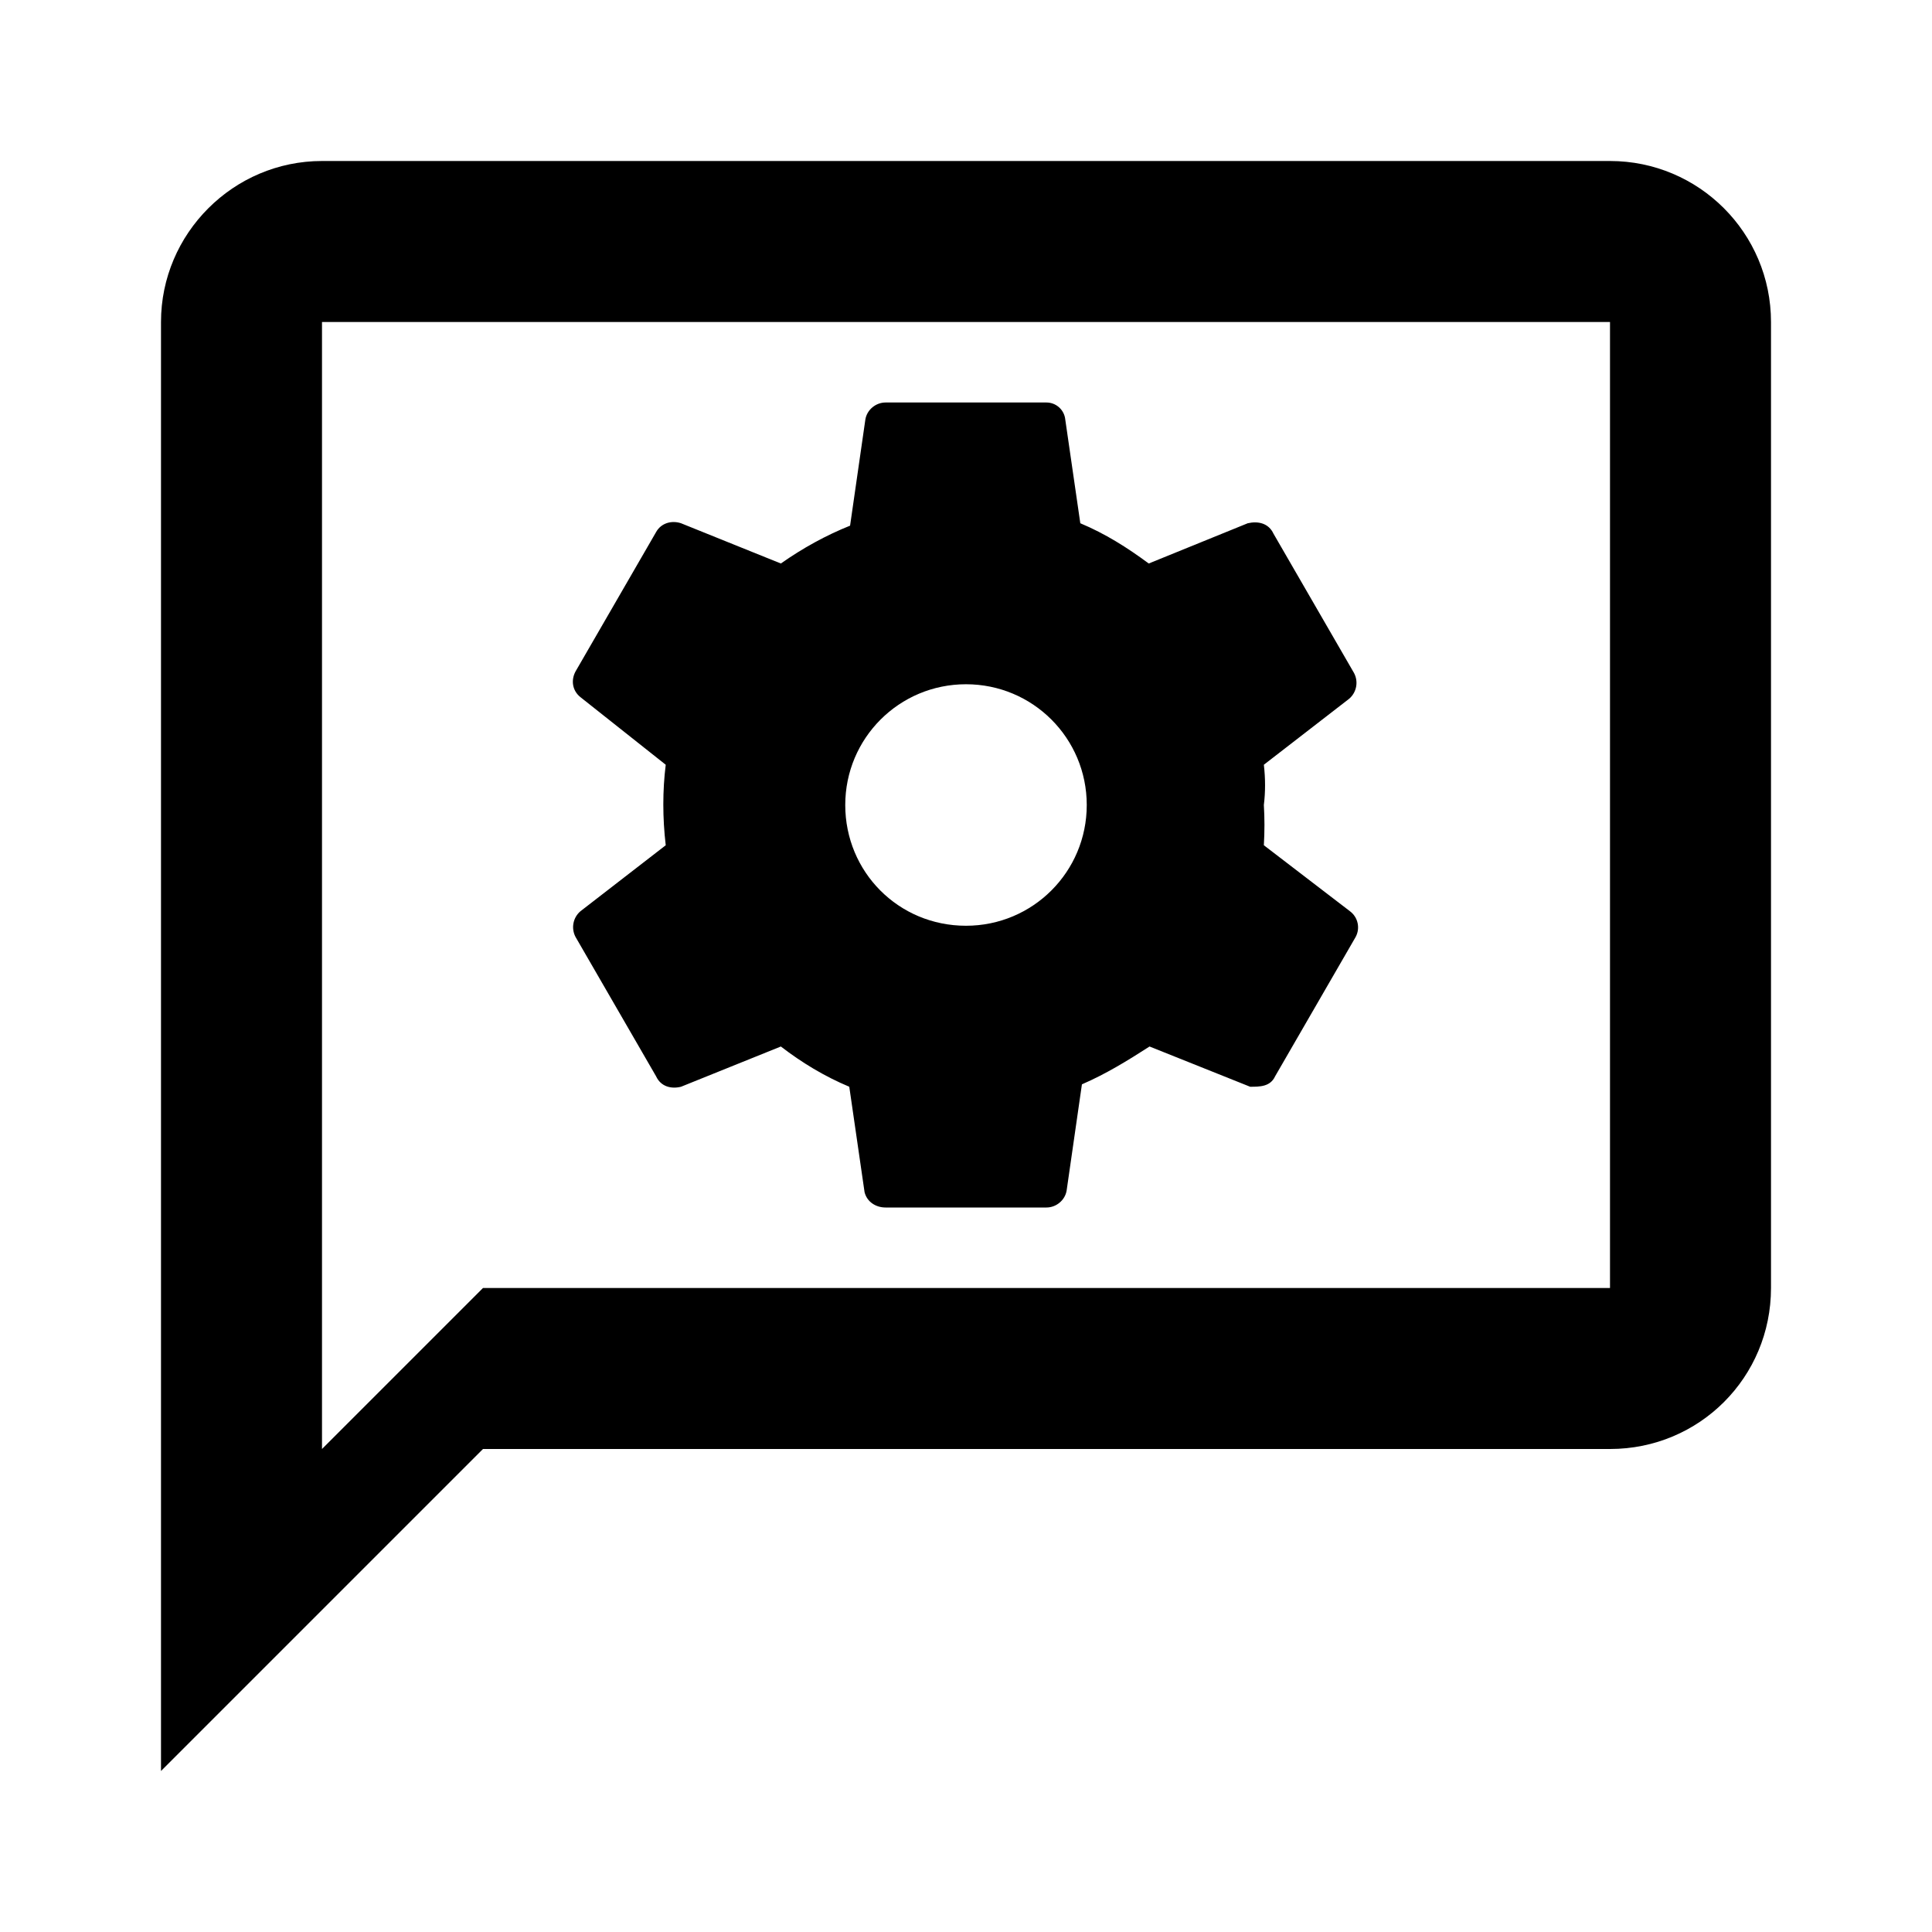
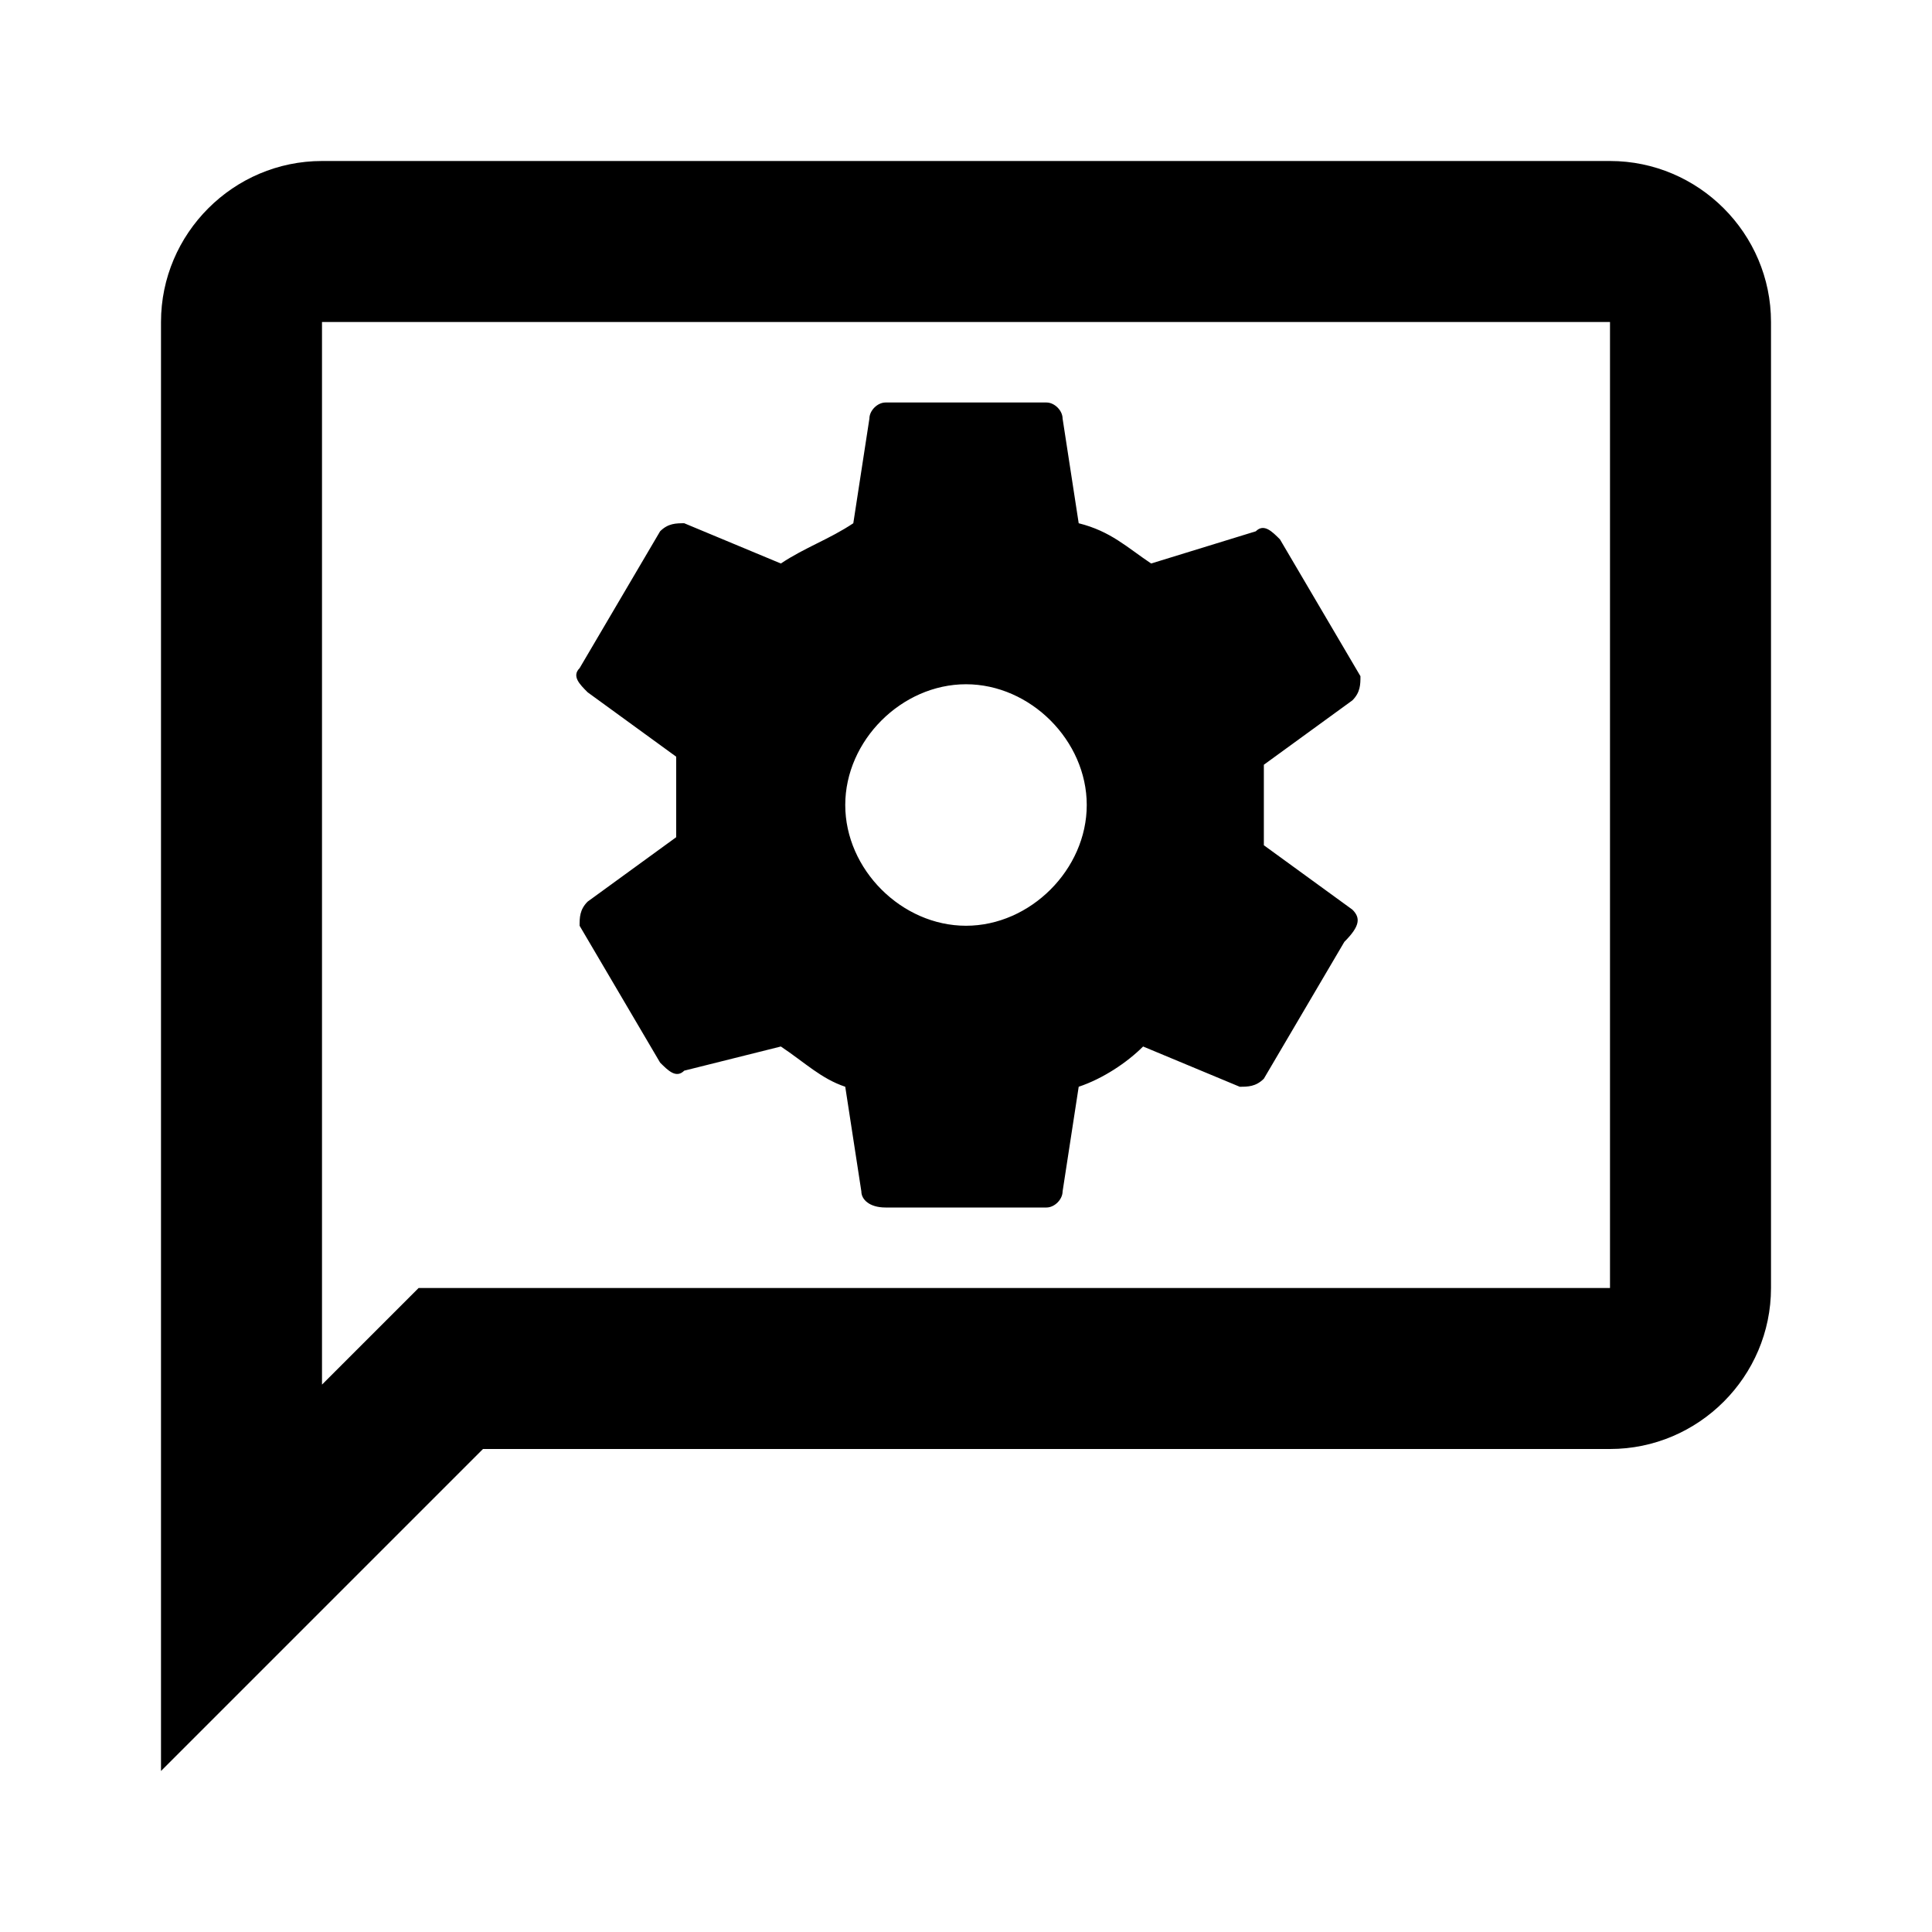
<svg xmlns="http://www.w3.org/2000/svg" viewBox="0 0 24 24">
-   <path d="M16.77 11.32l-1.07-.82c.01-.17.01-.34 0-.5.02-.16.02-.33 0-.5l1.06-.82a.26.26 0 00.06-.32l-1-1.73c-.06-.13-.19-.16-.32-.13l-1.23.5c-.27-.2-.54-.37-.85-.5l-.19-1.31A.235.235 0 0013 5h-2c-.12 0-.23.09-.25.21l-.19 1.32c-.3.12-.59.28-.86.47l-1.24-.5c-.12-.04-.25 0-.31.11l-1 1.73c-.06.11-.04.24.06.32l1.06.84c-.04.32-.04.66 0 1l-1.06.82a.26.26 0 00-.06.32l1 1.73c.06.13.19.16.31.13L9.7 13c.26.2.54.37.85.5l.19 1.31c.03.12.14.19.26.19h2c.12 0 .23-.09.25-.21l.19-1.32c.3-.13.56-.29.84-.47l1.25.5c.12 0 .25 0 .31-.13l1-1.73a.25.25 0 00-.07-.32M12 11.5c-.84 0-1.5-.67-1.5-1.5s.67-1.5 1.5-1.5 1.5.67 1.5 1.5-.67 1.5-1.5 1.5M20 2H4c-1.1 0-2 .9-2 2v18l4-4h14c1.11 0 2-.89 2-2V4a2 2 0 00-2-2m0 14H6l-2 2V4h16" />
+   <path d="M20 2H4c-1.1 0-2 .9-2 2v18l4-4h14c1.1 0 2-.9 2-2V4c0-1.1-.9-2-2-2m0 14H5.2L4 17.2V4h16v12m-3.2-4.7l-1.1-.8v-1l1.1-.8c.1-.1.1-.2.1-.3l-1-1.7c-.1-.1-.2-.2-.3-.1l-1.3.4c-.3-.2-.5-.4-.9-.5l-.2-1.3c0-.1-.1-.2-.2-.2h-2c-.1 0-.2.1-.2.2l-.2 1.3c-.3.2-.6.3-.9.5l-1.2-.5c-.1 0-.2 0-.3.1l-1 1.7c-.1.1 0 .2.1.3l1.1.8v1l-1.1.8c-.1.1-.1.2-.1.3l1 1.7c.1.1.2.2.3.1l1.2-.3c.3.2.5.4.8.5l.2 1.3c0 .1.1.2.3.2h2c.1 0 .2-.1.2-.2l.2-1.3c.3-.1.6-.3.8-.5l1.2.5c.1 0 .2 0 .3-.1l1-1.7c.2-.2.2-.3.1-.4m-4.8.2c-.8 0-1.5-.7-1.5-1.5s.7-1.5 1.5-1.5 1.5.7 1.5 1.5-.7 1.5-1.5 1.5z" />
</svg>
